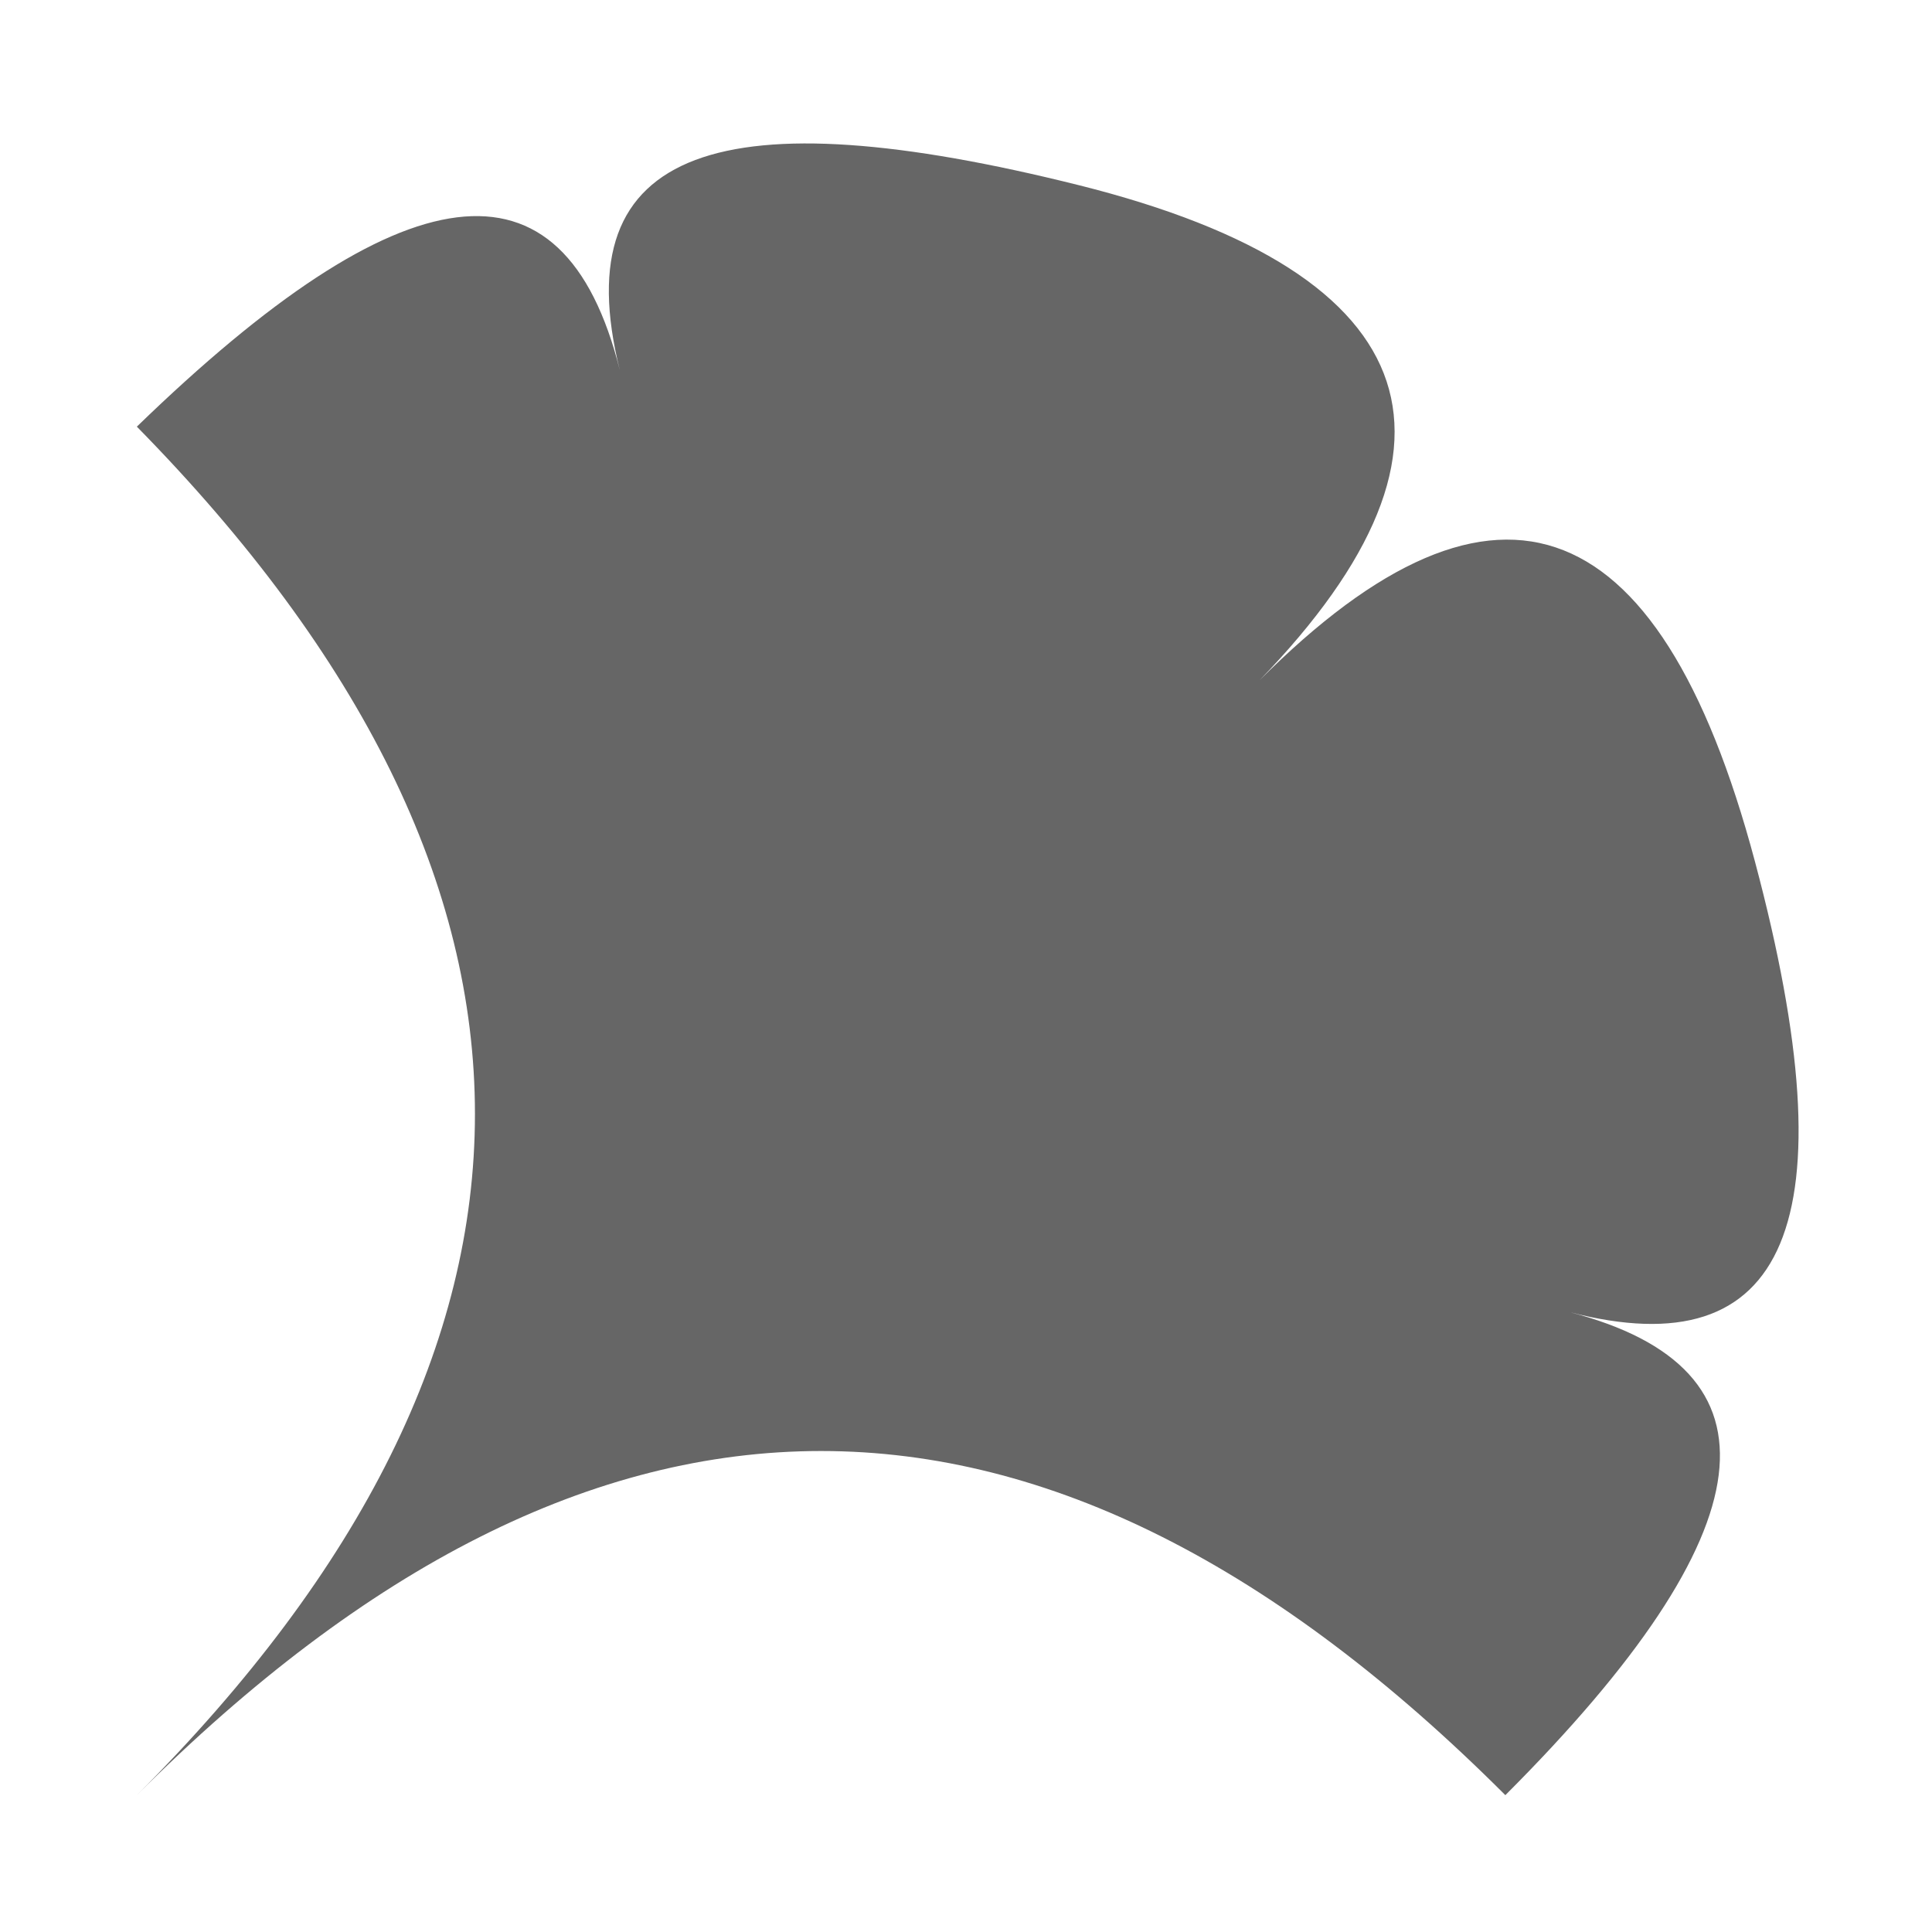
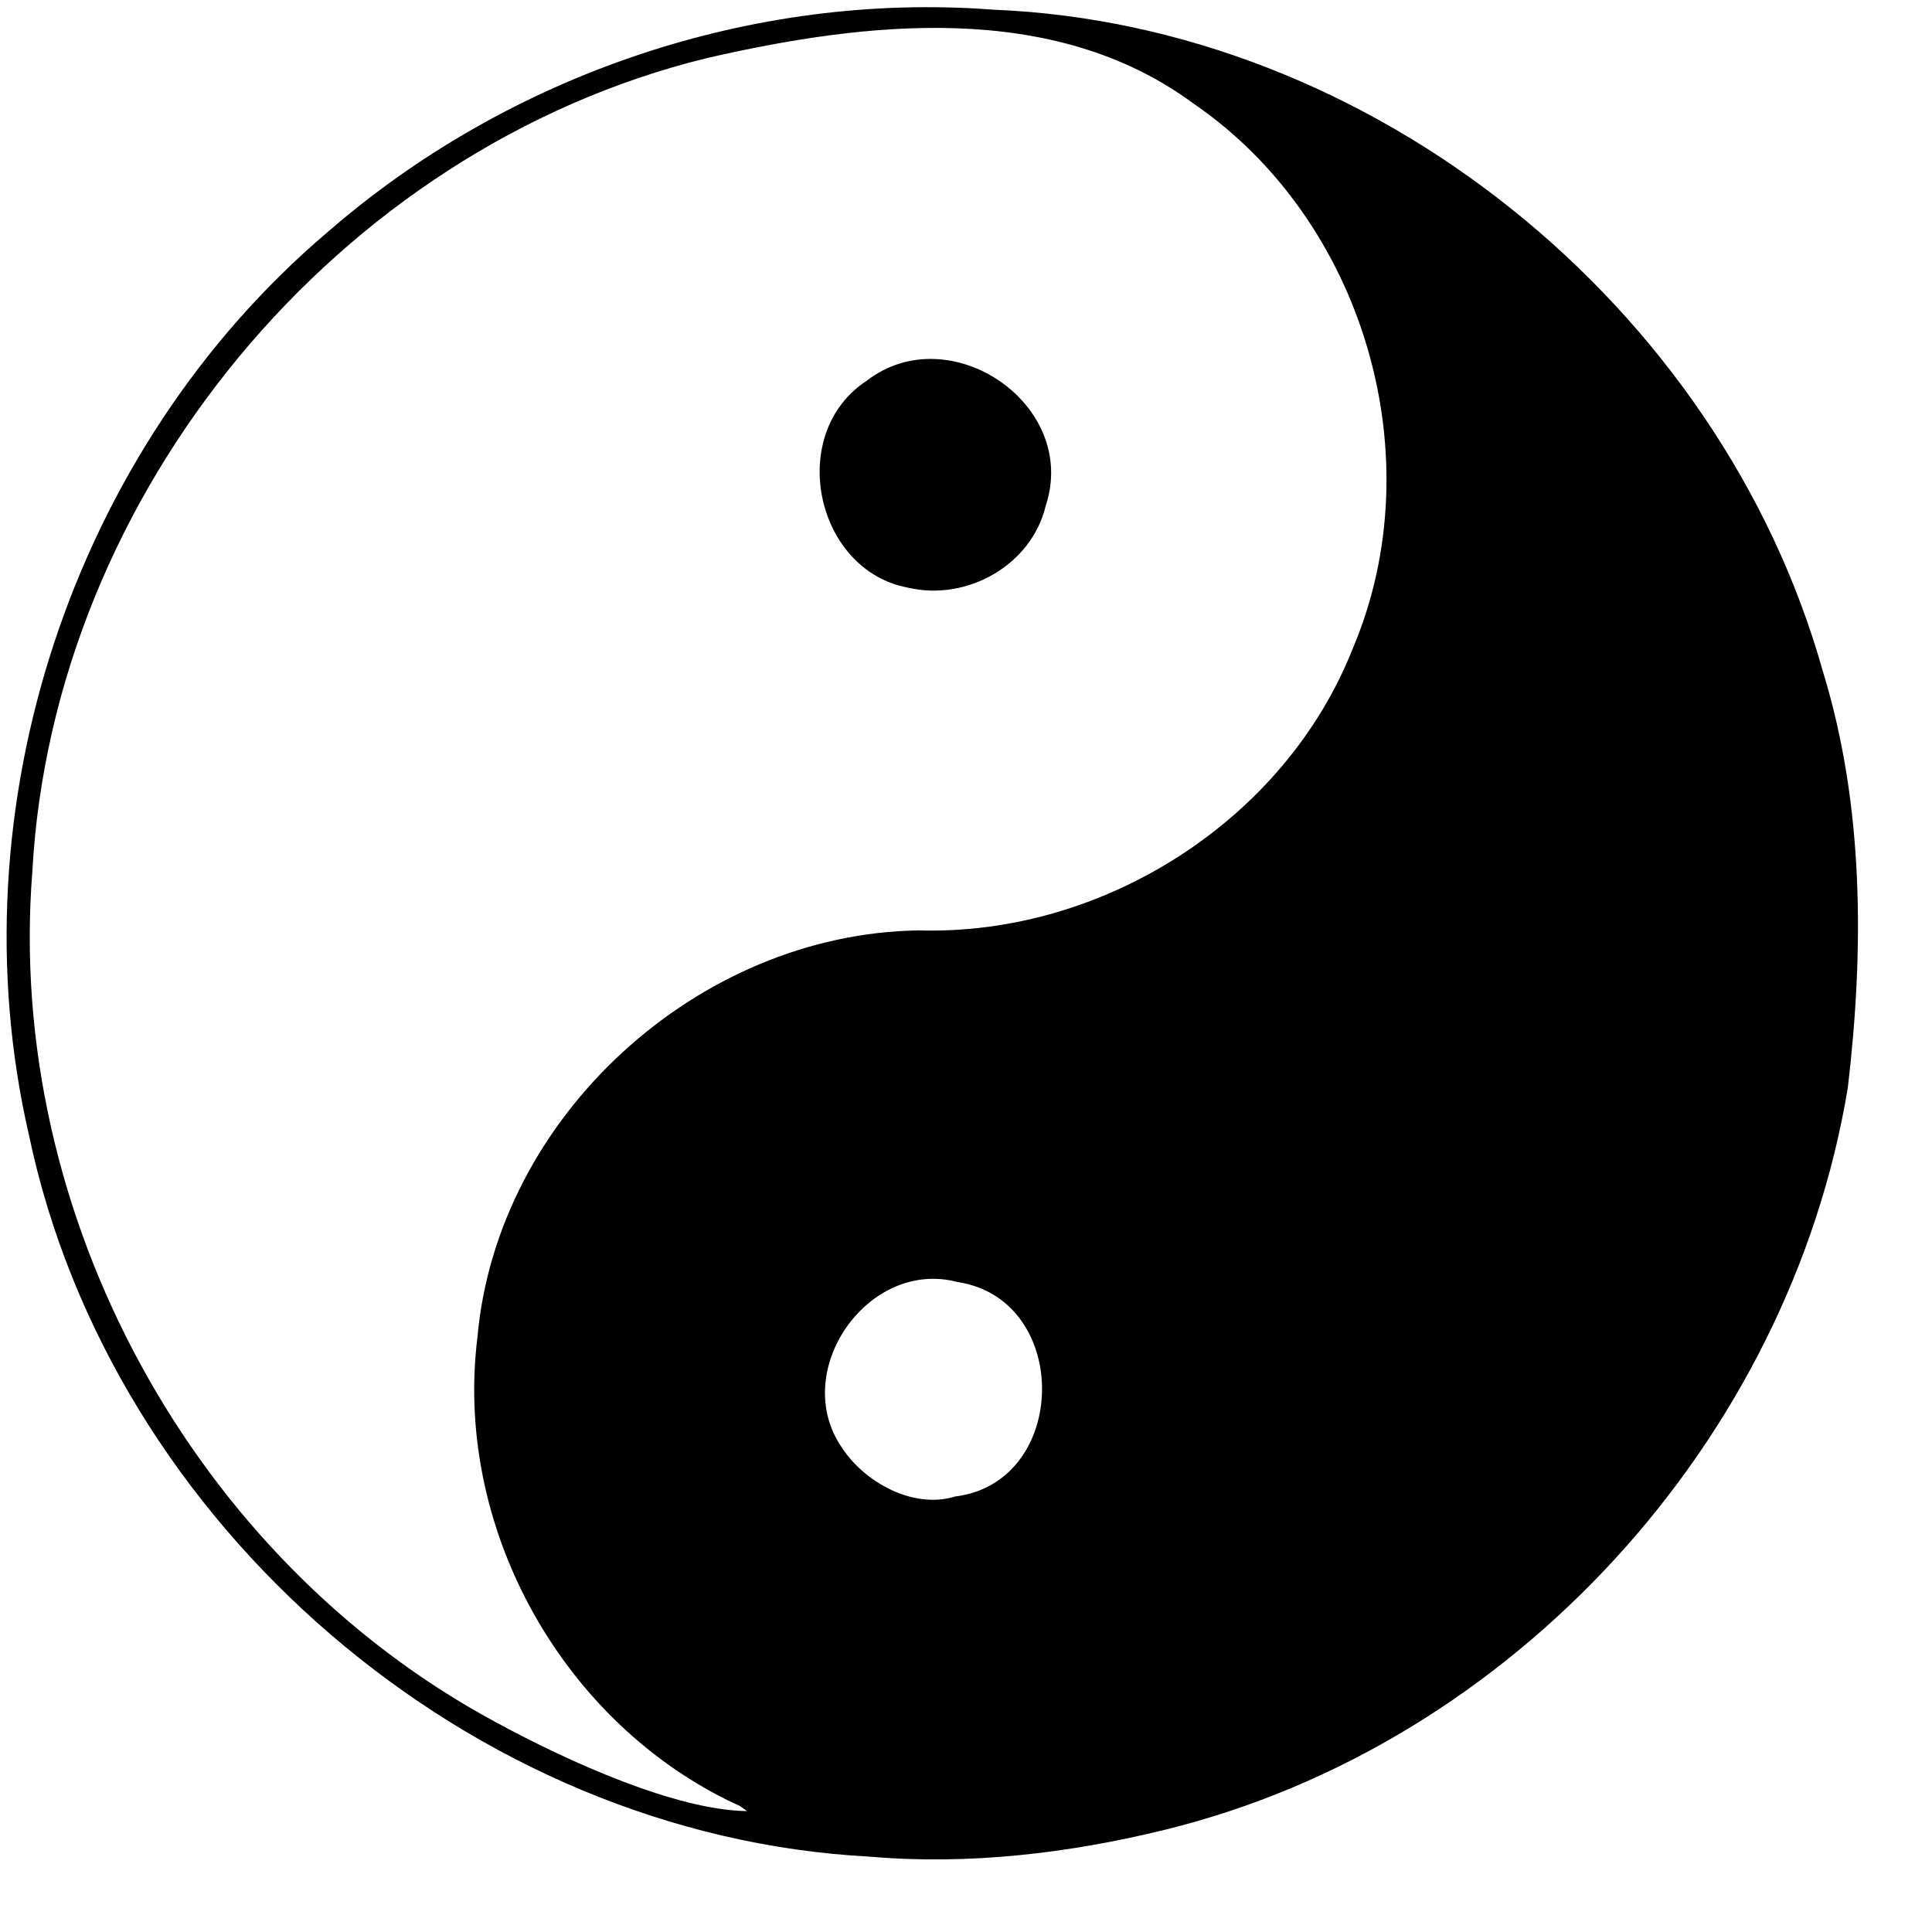
- <svg xmlns="http://www.w3.org/2000/svg" version="1.1" x="0px" y="0px" width="24px" height="24px" viewBox="0 0 24 24">
-   <style type="text/css">
- 	.st0{fill:#666666;}
- </style>
-   <path class="st0" d="M1.7,22.3c5.7-5.7,11.3-5.7,17,0c3.3-3.3,3.5-5.3,0.8-6c2.7,0.7,3.5-1.1,2.3-5.6s-3.3-5.2-6.3-2.1  c3-3,2.3-5.2-2.1-6.3S7,1.8,7.7,4.6C7,1.8,5,2.1,1.7,5.3C7.3,11,7.3,16.7,1.7,22.3" />
+ <svg xmlns="http://www.w3.org/2000/svg" width="7pt" height="7pt" viewBox="0 0 7 7" version="1.1">
+   <g id="surface1">
+     <path style=" stroke:none;fill-rule:nonzero;fill:rgb(100%,100%,100%);fill-opacity:1;" d="M 6.738 3.375 C 6.738 5.219 5.242 6.715 3.398 6.715 C 1.555 6.715 0.062 5.219 0.062 3.375 C 0.062 1.535 1.555 0.039 3.398 0.039 C 5.242 0.039 6.738 1.535 6.738 3.375 Z M 6.738 3.375 " />
+     <path style=" stroke:none;fill-rule:nonzero;fill:rgb(0%,0%,0%);fill-opacity:1;" d="M 3.152 6.727 C 1.707 6.652 0.402 5.527 0.105 4.113 C -0.168 2.93 0.262 1.625 1.188 0.84 C 1.844 0.27 2.727 -0.031 3.598 0.035 C 4.973 0.09 6.234 1.109 6.605 2.434 C 6.754 2.918 6.754 3.441 6.695 3.941 C 6.484 5.219 5.48 6.32 4.223 6.629 C 3.875 6.715 3.508 6.758 3.152 6.727 Z M 2.637 6.523 C 2.023 6.219 1.645 5.523 1.73 4.844 C 1.801 4.047 2.527 3.383 3.328 3.371 C 3.996 3.391 4.656 2.973 4.902 2.348 C 5.195 1.656 4.941 0.797 4.324 0.375 C 3.816 0 3.137 0.078 2.559 0.211 C 1.223 0.539 0.191 1.789 0.117 3.16 C 0.02 4.398 0.699 5.648 1.793 6.238 C 2.066 6.387 2.453 6.559 2.707 6.562 L 2.68 6.543 Z M 3.289 2.129 C 2.953 2.066 2.848 1.57 3.141 1.379 C 3.441 1.148 3.91 1.465 3.789 1.832 C 3.738 2.047 3.504 2.18 3.289 2.129 Z M 3.461 5.422 C 3.875 5.371 3.883 4.707 3.469 4.645 C 3.145 4.559 2.859 4.969 3.051 5.246 C 3.133 5.371 3.309 5.469 3.461 5.422 Z M 3.461 5.422 " />
+   </g>
</svg>
